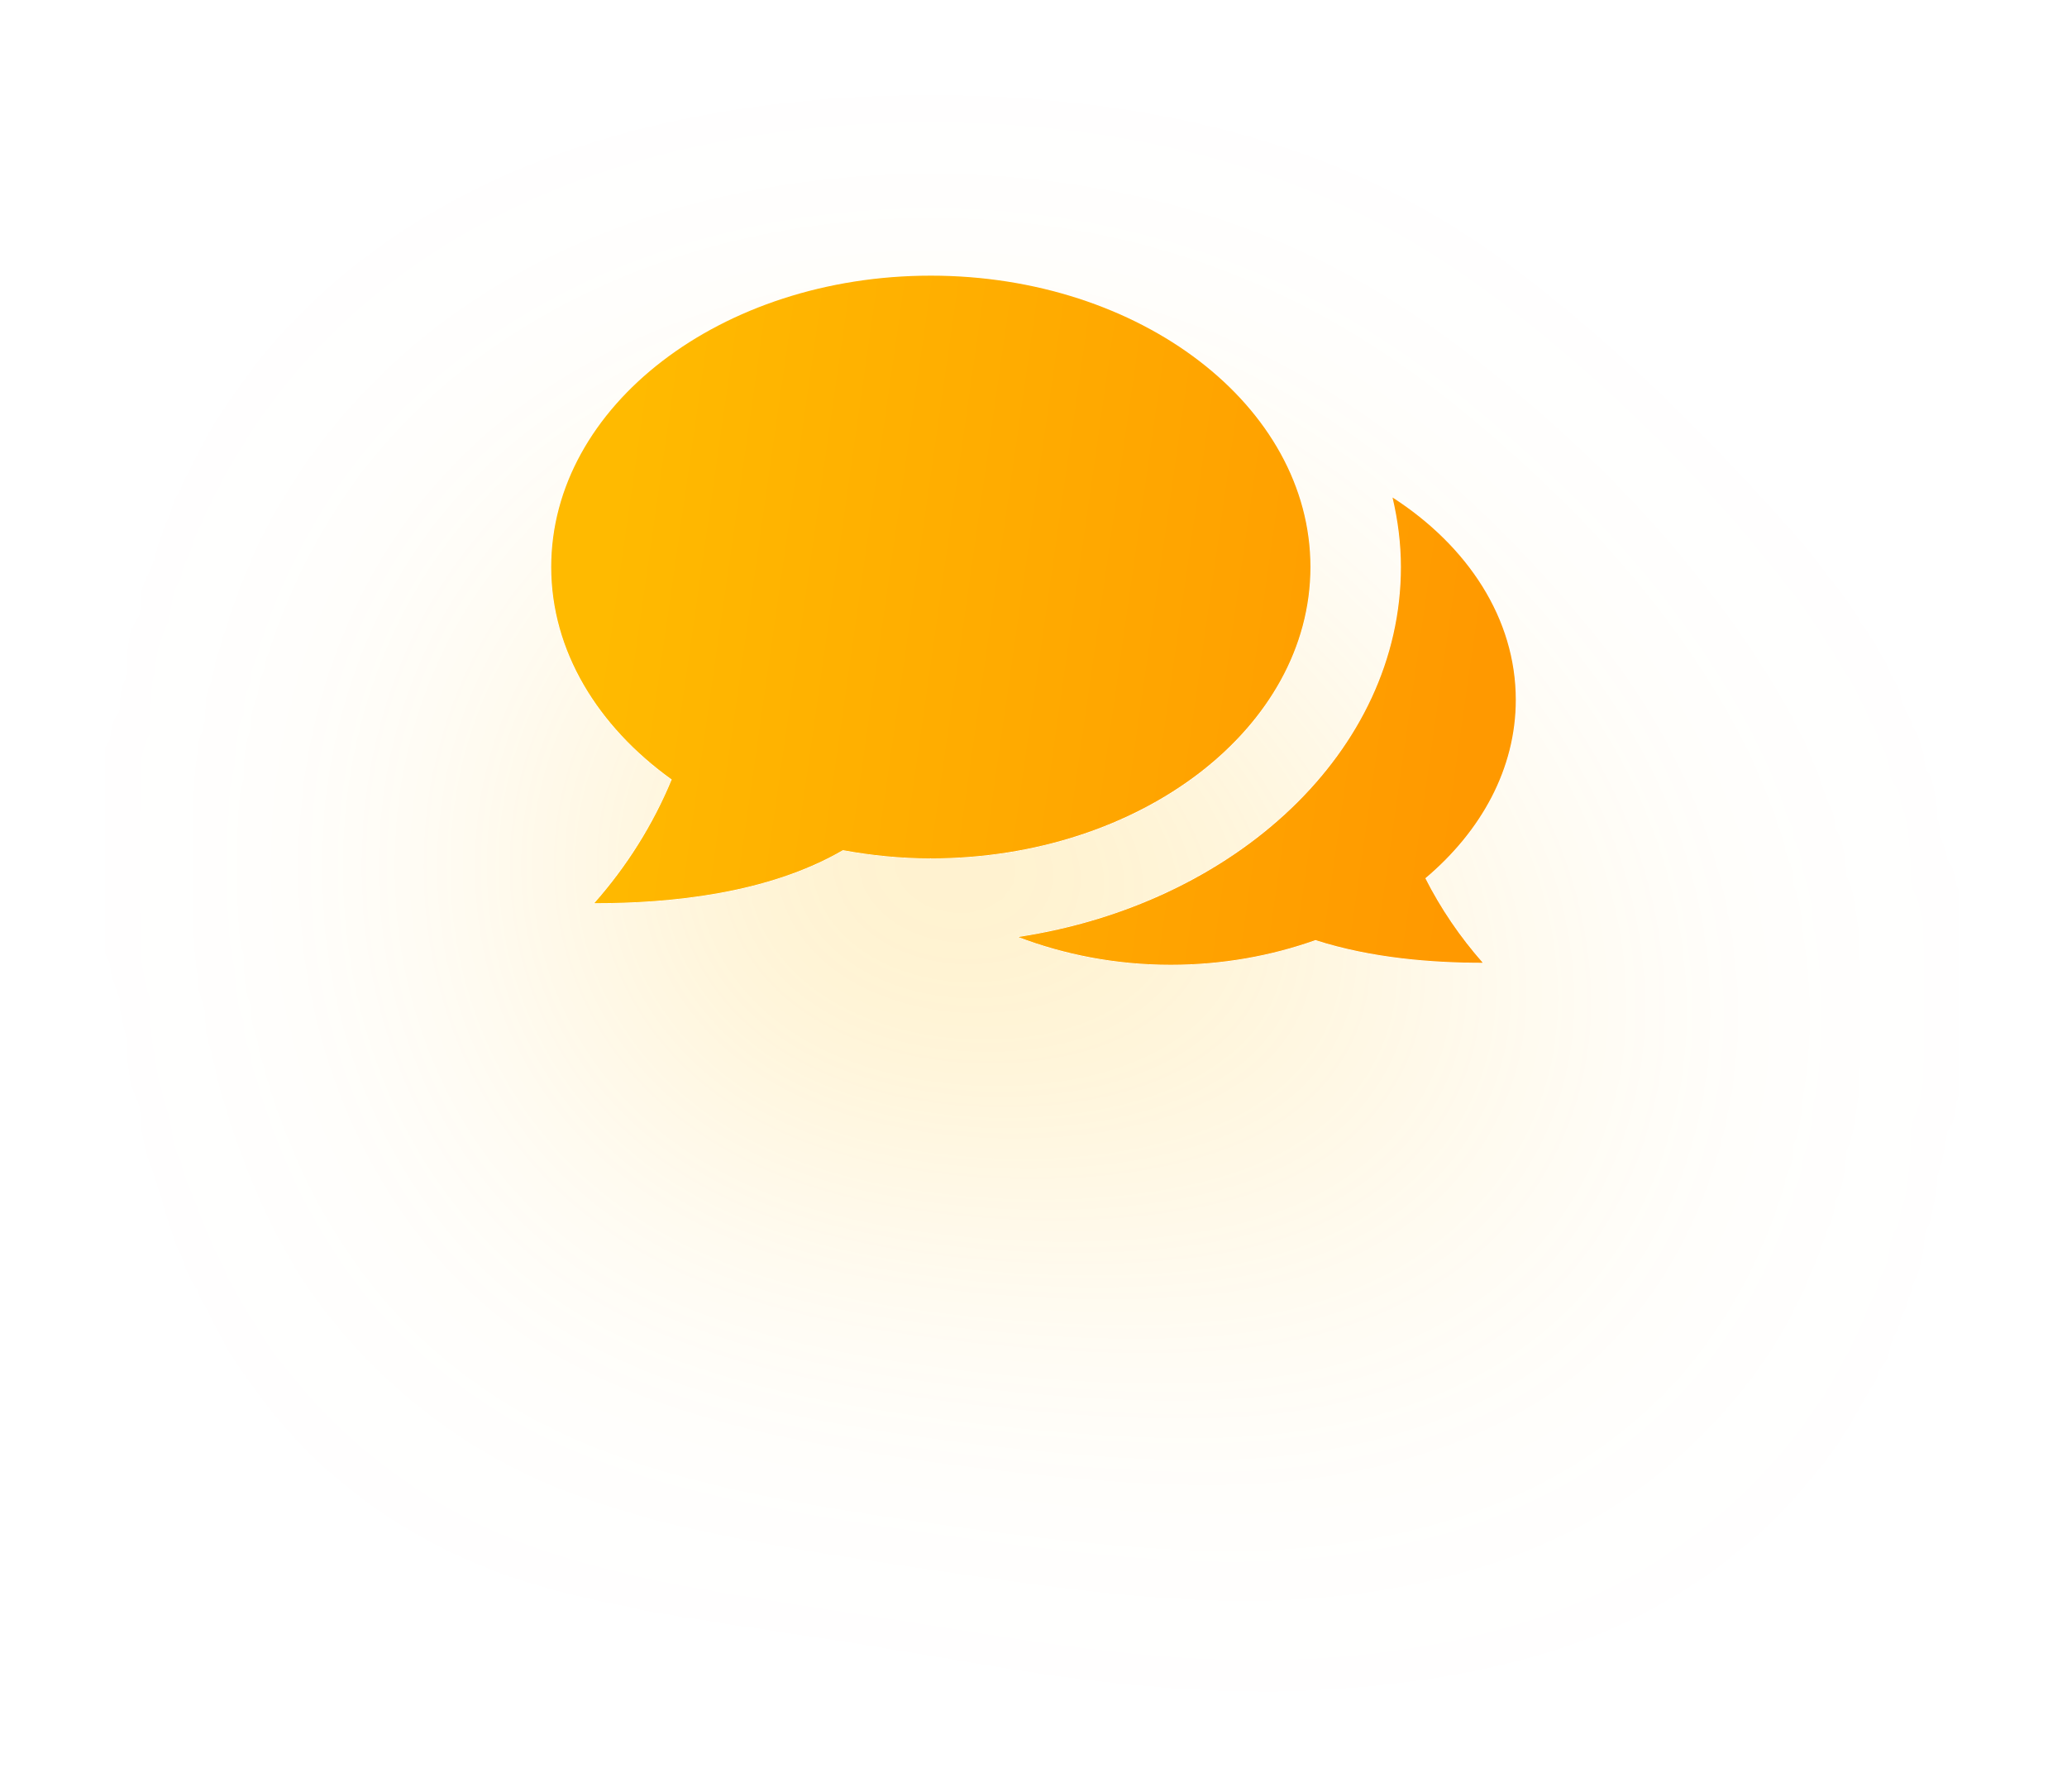
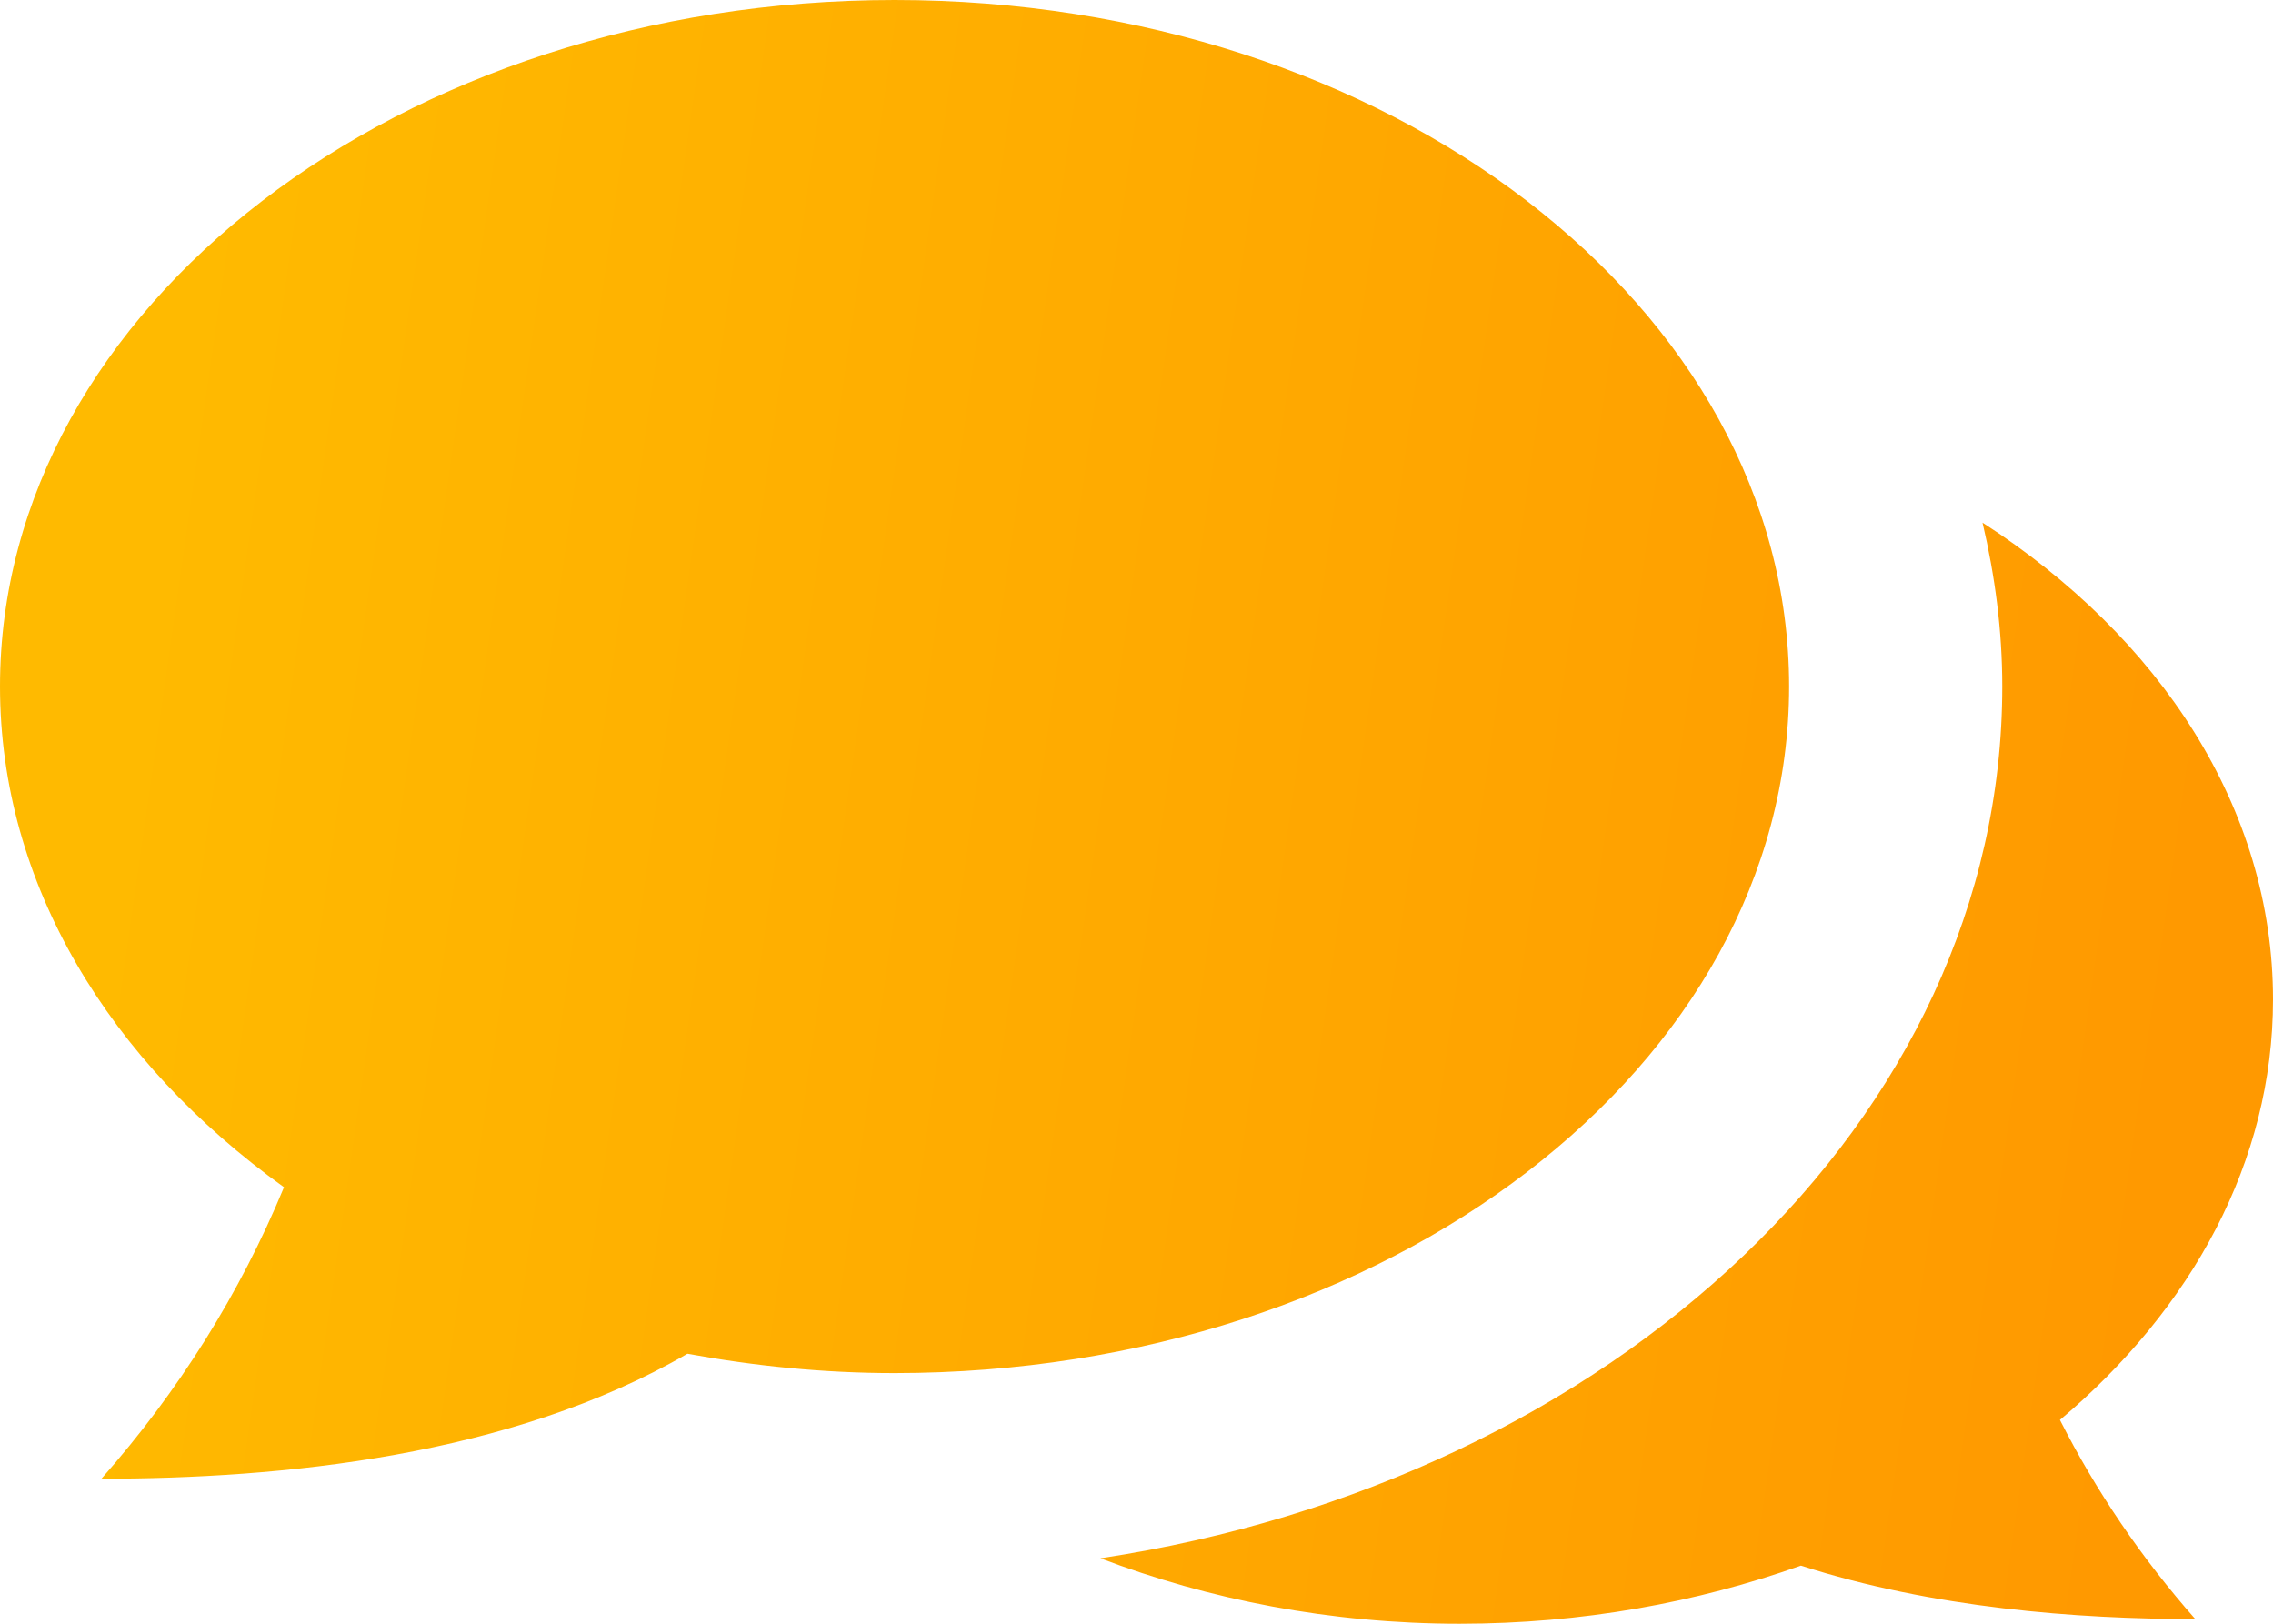
- <svg xmlns="http://www.w3.org/2000/svg" width="75" height="65" viewBox="0 0 75 65" fill="none">
-   <g filter="url(#filter0_d_548_1526)">
-     <path d="M50.527 18.047C50.719 18.865 50.831 19.706 50.831 20.569C50.831 27.238 44.837 32.798 36.944 33.992C38.613 34.628 40.484 35 42.477 35C44.356 35 46.13 34.674 47.731 34.105C49.759 34.758 51.972 34.928 53.803 34.928C52.977 33.991 52.276 32.961 51.719 31.862C53.749 30.151 55 27.885 55 25.389C55 22.439 53.257 19.809 50.527 18.047ZM47.549 20.569C47.549 14.733 41.383 10 33.775 10C26.167 10 20 14.733 20 20.569C20 23.615 21.687 26.35 24.373 28.279C23.699 29.909 22.75 31.424 21.562 32.767C24.314 32.767 27.858 32.426 30.585 30.843C31.611 31.031 32.677 31.141 33.775 31.141C41.383 31.139 47.549 26.408 47.549 20.569Z" fill="url(#paint0_linear_548_1526)" />
-   </g>
+ <svg xmlns="http://www.w3.org/2000/svg" width="35" height="25" viewBox="0 0 35 25" fill="none">
+   <path d="M30.527 8.047C30.719 8.865 30.831 9.706 30.831 10.569C30.831 17.238 24.837 22.798 16.944 23.992C18.613 24.628 20.484 25 22.477 25C24.356 25 26.13 24.674 27.731 24.105C29.759 24.758 31.973 24.928 33.803 24.928C32.977 23.991 32.276 22.961 31.719 21.862C33.749 20.151 35 17.885 35 15.389C35 12.439 33.257 9.809 30.527 8.047ZM27.549 10.569C27.549 4.733 21.383 0 13.775 0C6.167 0 0 4.733 0 10.569C0 13.615 1.687 16.35 4.373 18.279C3.699 19.909 2.75 21.424 1.562 22.767C4.314 22.767 7.857 22.426 10.585 20.843C11.611 21.031 12.677 21.141 13.775 21.141C21.383 21.139 27.549 16.408 27.549 10.569Z" fill="url(#paint0_linear_548_1526)" />
  <defs>
-     <filter id="filter0_d_548_1526" x="0" y="0" width="75" height="65" filterUnits="userSpaceOnUse" color-interpolation-filters="sRGB">
-       <feFlood flood-opacity="0" result="BackgroundImageFix" />
-       <feColorMatrix in="SourceAlpha" type="matrix" values="0 0 0 0 0 0 0 0 0 0 0 0 0 0 0 0 0 0 127 0" result="hardAlpha" />
-       <feOffset dy="10" />
-       <feGaussianBlur stdDeviation="10" />
-       <feComposite in2="hardAlpha" operator="out" />
-       <feColorMatrix type="matrix" values="0 0 0 0 1 0 0 0 0 0.729 0 0 0 0 0 0 0 0 0.25 0" />
-       <feBlend mode="normal" in2="BackgroundImageFix" result="effect1_dropShadow_548_1526" />
-       <feBlend mode="normal" in="SourceGraphic" in2="effect1_dropShadow_548_1526" result="shape" />
-     </filter>
-     <linearGradient id="paint0_linear_548_1526" x1="23.548" y1="10" x2="55.209" y2="14.532" gradientUnits="userSpaceOnUse">
+     <linearGradient id="paint0_linear_548_1526" x1="3.548" y1="8.96819e-08" x2="35.209" y2="4.532" gradientUnits="userSpaceOnUse">
      <stop stop-color="#FFBA00" />
      <stop offset="1" stop-color="#FF9900" />
    </linearGradient>
  </defs>
</svg>
